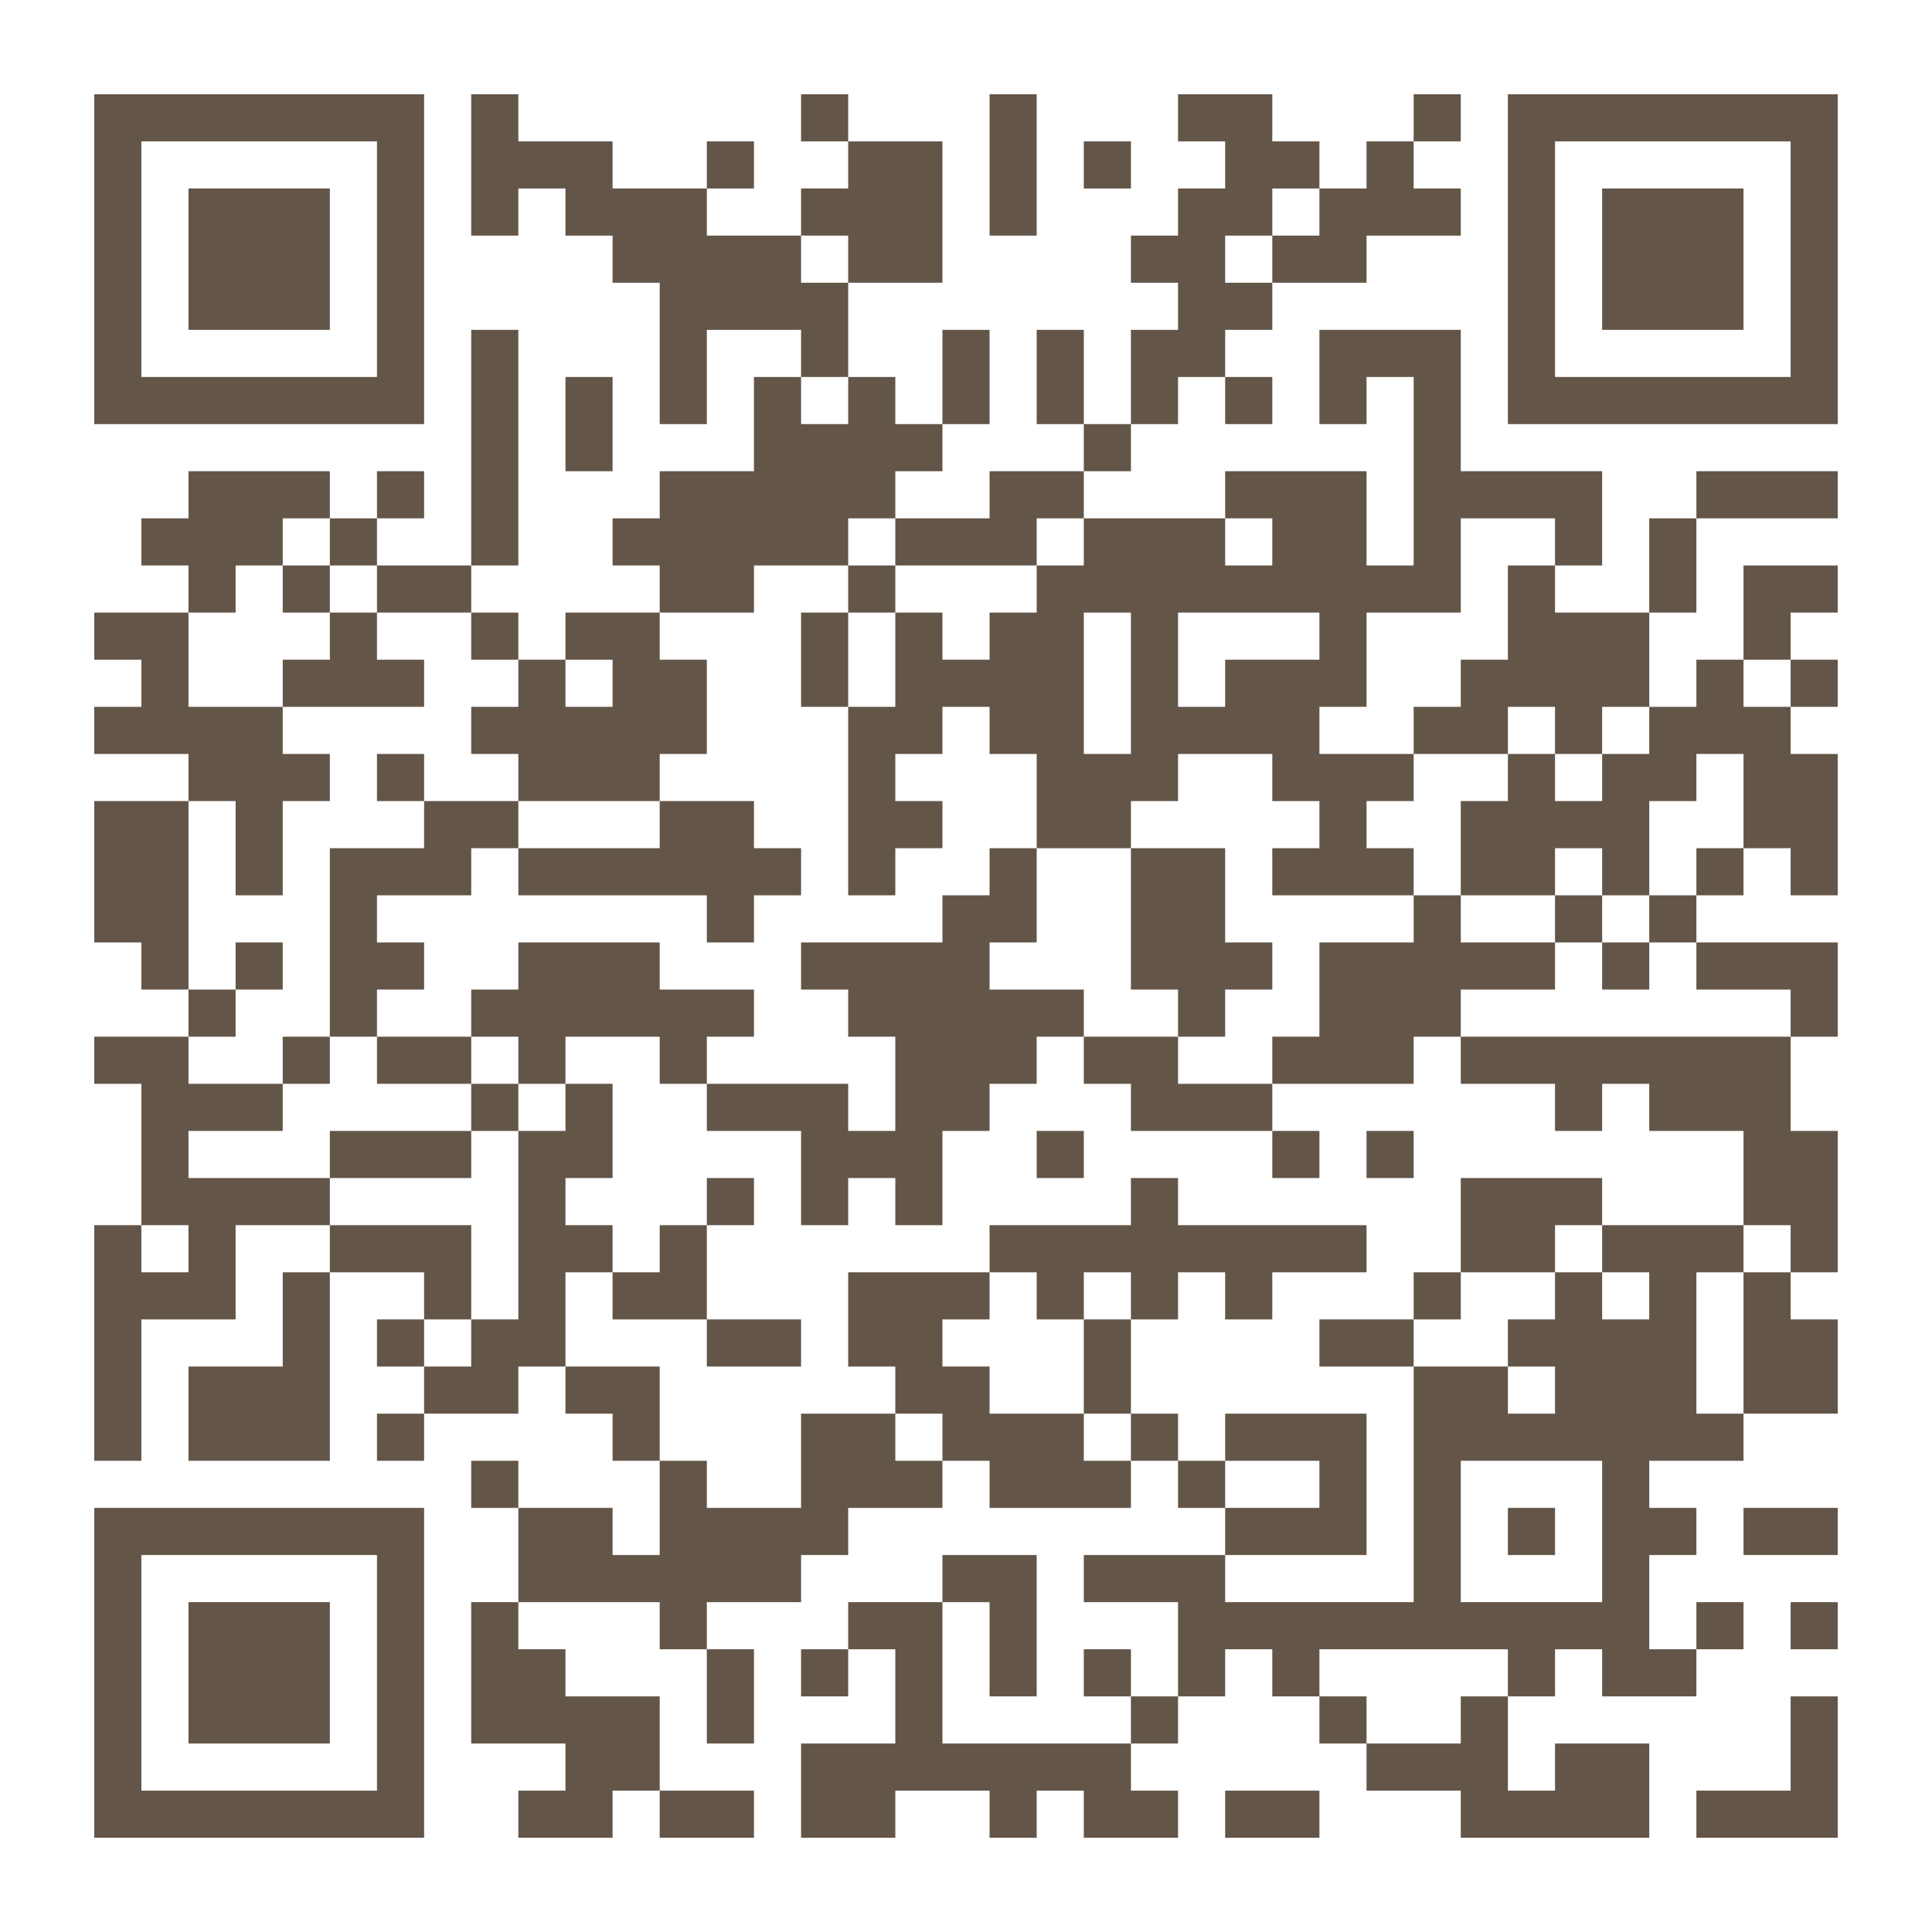
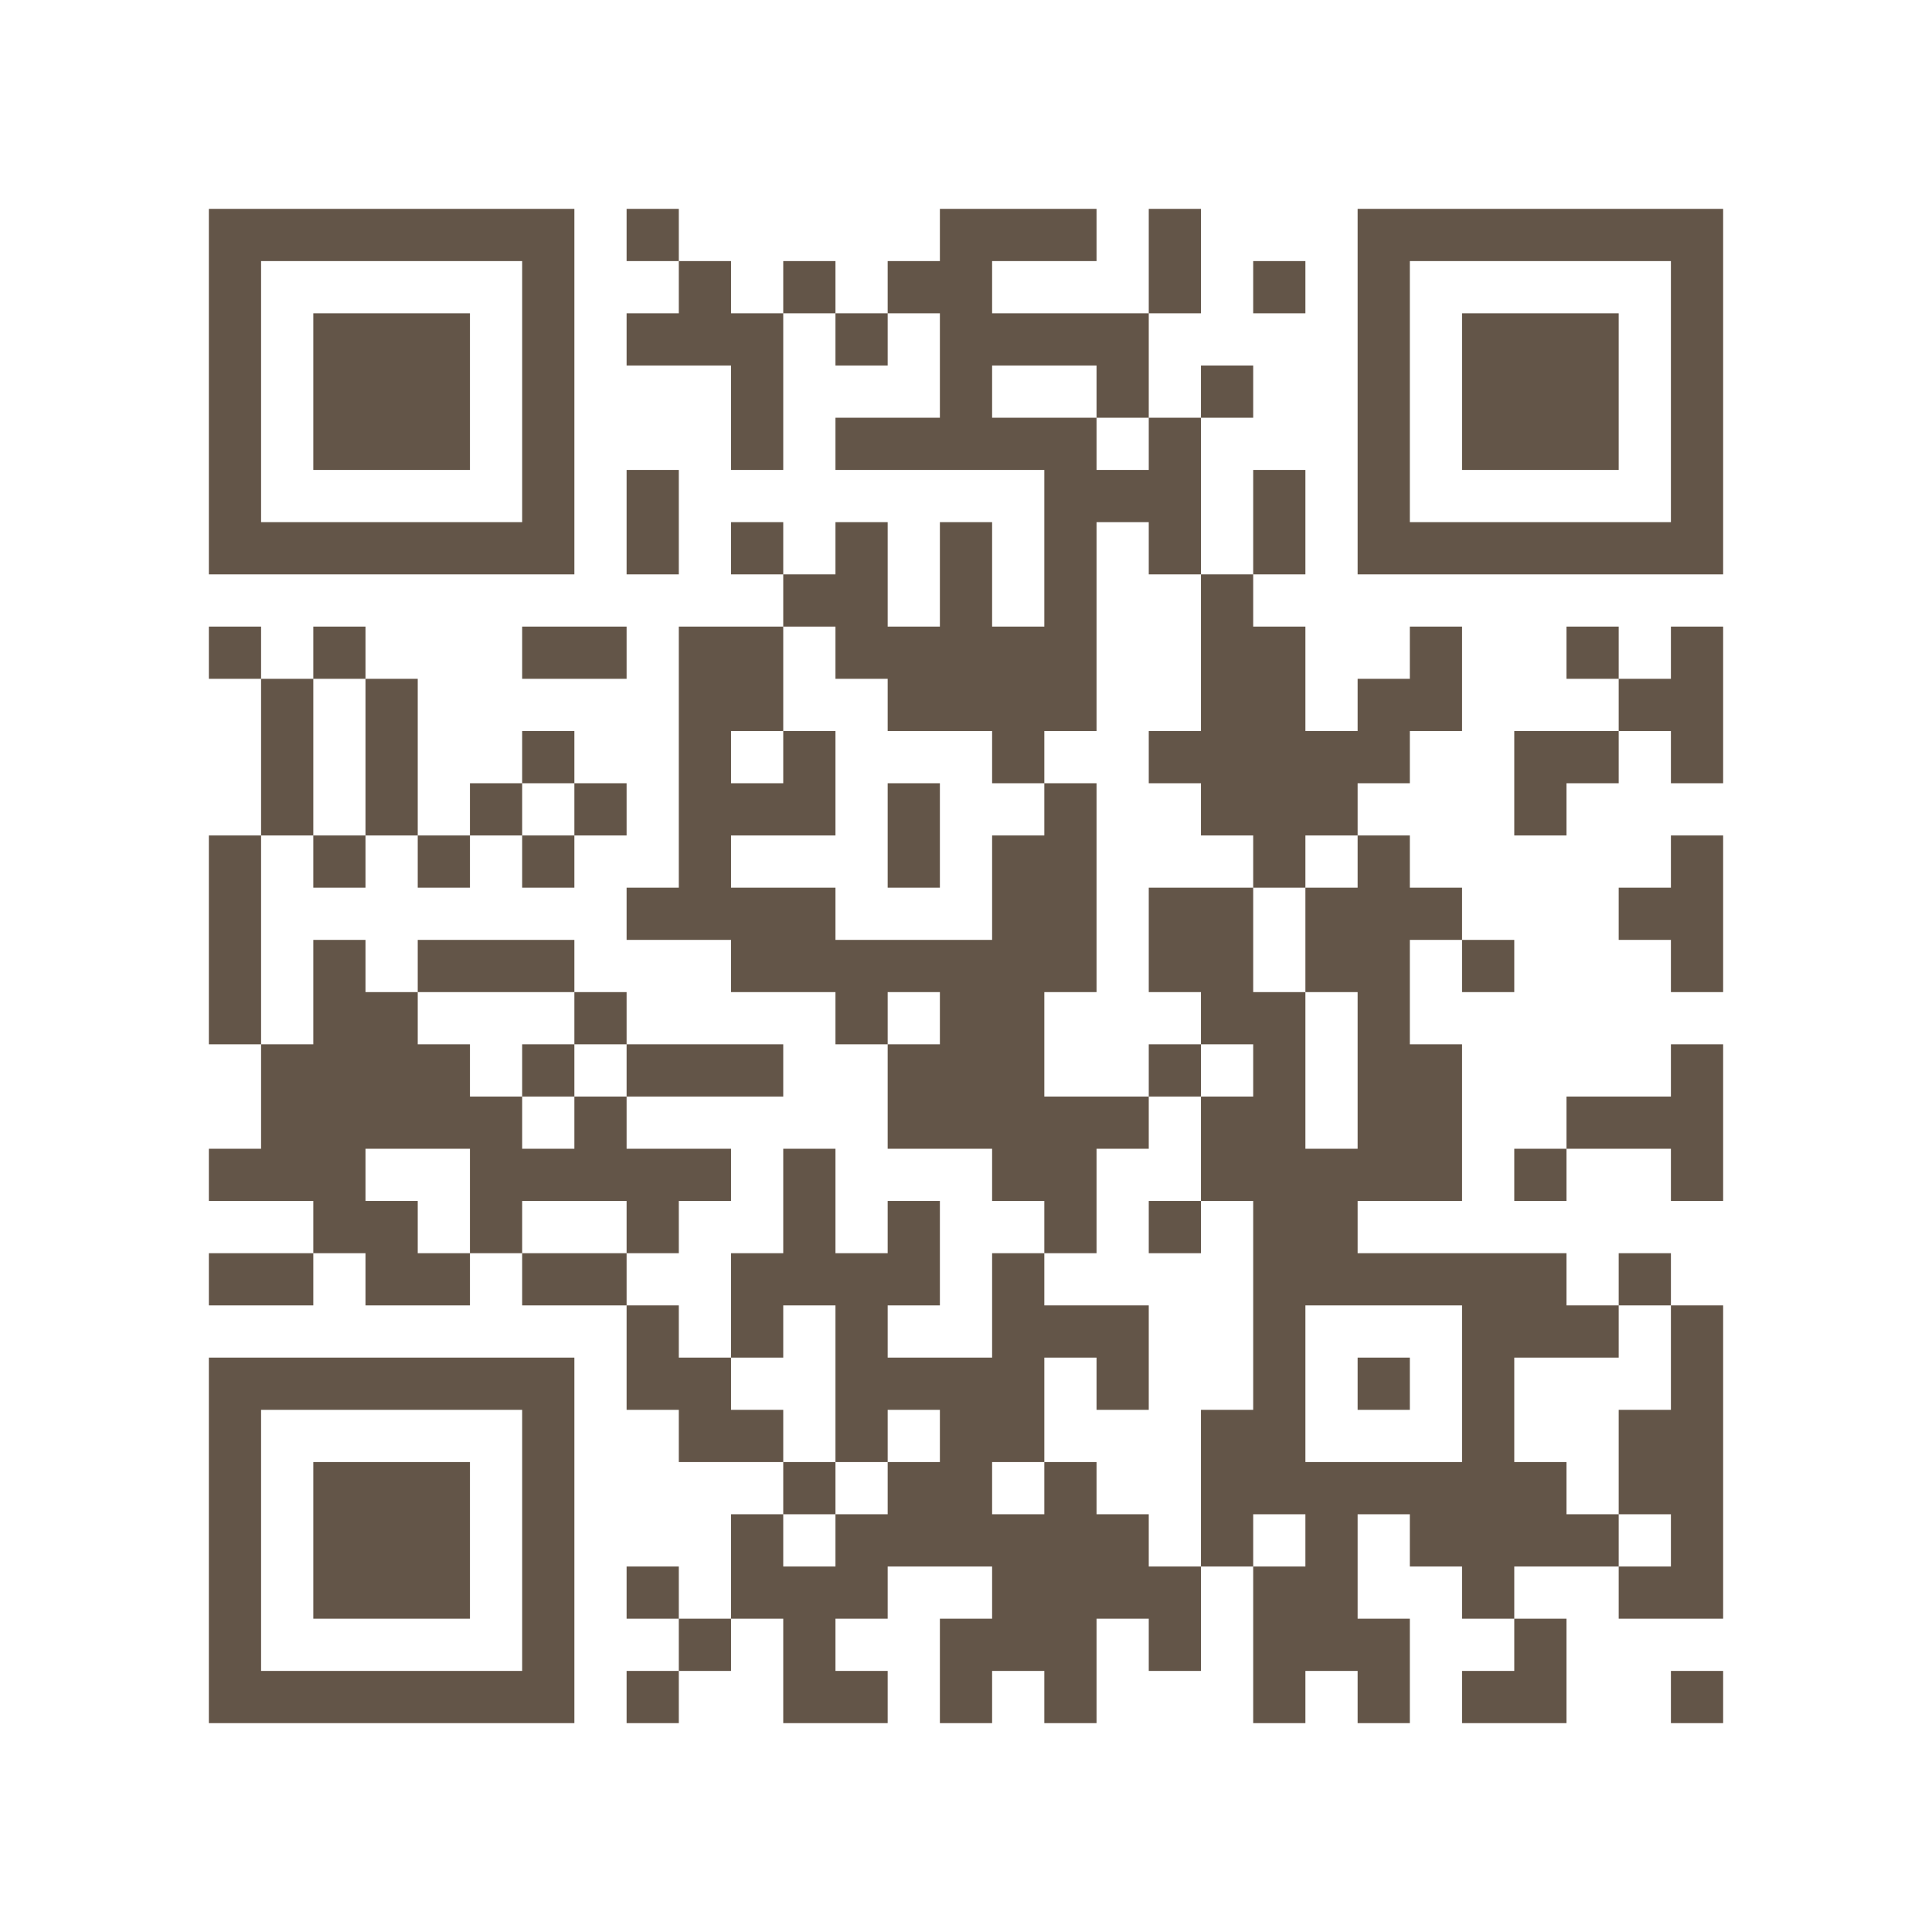
- <svg xmlns="http://www.w3.org/2000/svg" width="410" height="410" class="segno">
-   <path transform="scale(10)" class="qrline" stroke="#635548" d="M2 2.5h7m1 0h1m6 0h1m3 0h1m3 0h2m3 0h1m1 0h7m-37 1h1m5 0h1m1 0h3m2 0h1m2 0h2m1 0h1m1 0h1m2 0h2m1 0h1m2 0h1m5 0h1m-37 1h1m1 0h3m1 0h1m1 0h1m1 0h3m2 0h3m1 0h1m3 0h2m1 0h3m1 0h1m1 0h3m1 0h1m-37 1h1m1 0h3m1 0h1m4 0h4m1 0h2m4 0h2m1 0h2m3 0h1m1 0h3m1 0h1m-37 1h1m1 0h3m1 0h1m5 0h4m7 0h2m5 0h1m1 0h3m1 0h1m-37 1h1m5 0h1m1 0h1m3 0h1m2 0h1m2 0h1m1 0h1m1 0h2m2 0h3m1 0h1m5 0h1m-37 1h7m1 0h1m1 0h1m1 0h1m1 0h1m1 0h1m1 0h1m1 0h1m1 0h1m1 0h1m1 0h1m1 0h1m1 0h7m-29 1h1m1 0h1m3 0h4m3 0h1m6 0h1m-27 1h3m1 0h1m1 0h1m3 0h5m2 0h2m3 0h3m1 0h4m2 0h3m-36 1h3m1 0h1m2 0h1m2 0h5m1 0h3m1 0h3m1 0h2m1 0h1m2 0h1m1 0h1m-32 1h1m1 0h1m1 0h2m4 0h2m2 0h1m3 0h9m1 0h1m2 0h1m1 0h2m-37 1h2m3 0h1m2 0h1m1 0h2m3 0h1m1 0h1m1 0h2m1 0h1m3 0h1m3 0h3m2 0h1m-35 1h1m2 0h3m2 0h1m1 0h2m2 0h1m1 0h4m1 0h1m1 0h3m2 0h4m1 0h1m1 0h1m-37 1h4m4 0h5m3 0h2m1 0h2m1 0h4m2 0h2m1 0h1m1 0h3m-34 1h3m1 0h1m2 0h3m4 0h1m3 0h3m2 0h3m2 0h1m1 0h2m1 0h2m-37 1h2m1 0h1m3 0h2m3 0h2m2 0h2m2 0h2m4 0h1m2 0h4m2 0h2m-37 1h2m1 0h1m1 0h3m1 0h6m1 0h1m2 0h1m2 0h2m1 0h3m1 0h2m1 0h1m1 0h1m1 0h1m-37 1h2m3 0h1m7 0h1m4 0h2m2 0h2m4 0h1m2 0h1m1 0h1m-33 1h1m1 0h1m1 0h2m2 0h3m3 0h4m3 0h3m1 0h5m1 0h1m1 0h3m-35 1h1m2 0h1m2 0h6m2 0h5m2 0h1m2 0h3m7 0h1m-37 1h2m2 0h1m1 0h2m1 0h1m2 0h1m4 0h3m1 0h2m2 0h3m1 0h7m-35 1h3m4 0h1m1 0h1m2 0h3m1 0h2m3 0h3m6 0h1m1 0h3m-35 1h1m3 0h3m1 0h2m4 0h3m2 0h1m4 0h1m1 0h1m7 0h2m-36 1h4m4 0h1m3 0h1m1 0h1m1 0h1m4 0h1m6 0h3m3 0h2m-37 1h1m1 0h1m2 0h3m1 0h2m1 0h1m6 0h8m2 0h2m1 0h3m1 0h1m-37 1h3m1 0h1m2 0h1m1 0h1m1 0h2m3 0h3m1 0h1m1 0h1m1 0h1m3 0h1m2 0h1m1 0h1m1 0h1m-36 1h1m3 0h1m1 0h1m1 0h2m3 0h2m1 0h2m3 0h1m4 0h2m2 0h4m1 0h2m-37 1h1m1 0h3m2 0h2m1 0h2m5 0h2m2 0h1m6 0h2m1 0h3m1 0h2m-37 1h1m1 0h3m1 0h1m4 0h1m3 0h2m1 0h3m1 0h1m1 0h3m1 0h7m-27 1h1m3 0h1m2 0h3m1 0h3m1 0h1m2 0h1m1 0h1m3 0h1m-33 1h7m2 0h2m1 0h4m8 0h3m1 0h1m1 0h1m1 0h2m1 0h2m-37 1h1m5 0h1m2 0h6m3 0h2m1 0h3m4 0h1m3 0h1m-33 1h1m1 0h3m1 0h1m1 0h1m3 0h1m3 0h2m1 0h1m3 0h10m1 0h1m1 0h1m-37 1h1m1 0h3m1 0h1m1 0h2m3 0h1m1 0h1m1 0h1m1 0h1m1 0h1m1 0h1m1 0h1m4 0h1m1 0h2m-34 1h1m1 0h3m1 0h1m1 0h4m1 0h1m3 0h1m4 0h1m3 0h1m2 0h1m6 0h1m-37 1h1m5 0h1m3 0h2m3 0h7m5 0h3m1 0h2m3 0h1m-37 1h7m2 0h2m1 0h2m1 0h2m2 0h1m1 0h2m1 0h2m3 0h4m1 0h3" />
+ <svg xmlns="http://www.w3.org/2000/svg" width="370" height="370" class="segno">
+   <path transform="scale(10)" class="qrline" stroke="#635548" d="M4 4.5h7m1 0h1m5 0h3m1 0h1m3 0h7m-29 1h1m5 0h1m2 0h1m1 0h1m1 0h2m3 0h1m1 0h1m1 0h1m5 0h1m-29 1h1m1 0h3m1 0h1m1 0h3m1 0h1m1 0h4m4 0h1m1 0h3m1 0h1m-29 1h1m1 0h3m1 0h1m3 0h1m3 0h1m2 0h1m1 0h1m2 0h1m1 0h3m1 0h1m-29 1h1m1 0h3m1 0h1m3 0h1m1 0h5m1 0h1m3 0h1m1 0h3m1 0h1m-29 1h1m5 0h1m1 0h1m7 0h3m1 0h1m1 0h1m5 0h1m-29 1h7m1 0h1m1 0h1m1 0h1m1 0h1m1 0h1m1 0h1m1 0h1m1 0h7m-18 1h2m1 0h1m1 0h1m2 0h1m-20 1h1m1 0h1m3 0h2m1 0h2m1 0h5m2 0h2m2 0h1m2 0h1m1 0h1m-28 1h1m1 0h1m5 0h2m2 0h4m2 0h2m1 0h2m3 0h2m-28 1h1m1 0h1m2 0h1m2 0h1m1 0h1m3 0h1m2 0h5m2 0h2m1 0h1m-28 1h1m1 0h1m1 0h1m1 0h1m1 0h3m1 0h1m2 0h1m2 0h3m3 0h1m-26 1h1m1 0h1m1 0h1m1 0h1m2 0h1m3 0h1m1 0h2m3 0h1m1 0h1m5 0h1m-29 1h1m7 0h4m3 0h2m1 0h2m1 0h3m3 0h2m-29 1h1m1 0h1m1 0h3m3 0h7m1 0h2m1 0h2m1 0h1m3 0h1m-29 1h1m1 0h2m3 0h1m4 0h1m1 0h2m3 0h2m1 0h1m-22 1h4m1 0h1m1 0h3m2 0h3m2 0h1m1 0h1m1 0h2m4 0h1m-28 1h5m1 0h1m5 0h5m1 0h2m1 0h2m2 0h3m-29 1h3m2 0h5m1 0h1m3 0h2m2 0h5m1 0h1m2 0h1m-27 1h2m1 0h1m2 0h1m2 0h1m1 0h1m2 0h1m1 0h1m1 0h2m-22 1h2m1 0h2m1 0h2m2 0h4m1 0h1m4 0h6m1 0h1m-20 1h1m1 0h1m1 0h1m2 0h3m2 0h1m3 0h3m1 0h1m-29 1h7m1 0h2m2 0h4m1 0h1m2 0h1m1 0h1m1 0h1m3 0h1m-29 1h1m5 0h1m2 0h2m1 0h1m1 0h2m3 0h2m3 0h1m2 0h2m-29 1h1m1 0h3m1 0h1m4 0h1m1 0h2m1 0h1m2 0h7m1 0h2m-29 1h1m1 0h3m1 0h1m3 0h1m1 0h6m1 0h1m1 0h1m1 0h4m1 0h1m-29 1h1m1 0h3m1 0h1m1 0h1m1 0h3m2 0h4m1 0h2m2 0h1m2 0h2m-29 1h1m5 0h1m2 0h1m1 0h1m2 0h3m1 0h1m1 0h3m2 0h1m-26 1h7m1 0h1m2 0h2m1 0h1m1 0h1m3 0h1m1 0h1m1 0h2m2 0h1" />
</svg>
